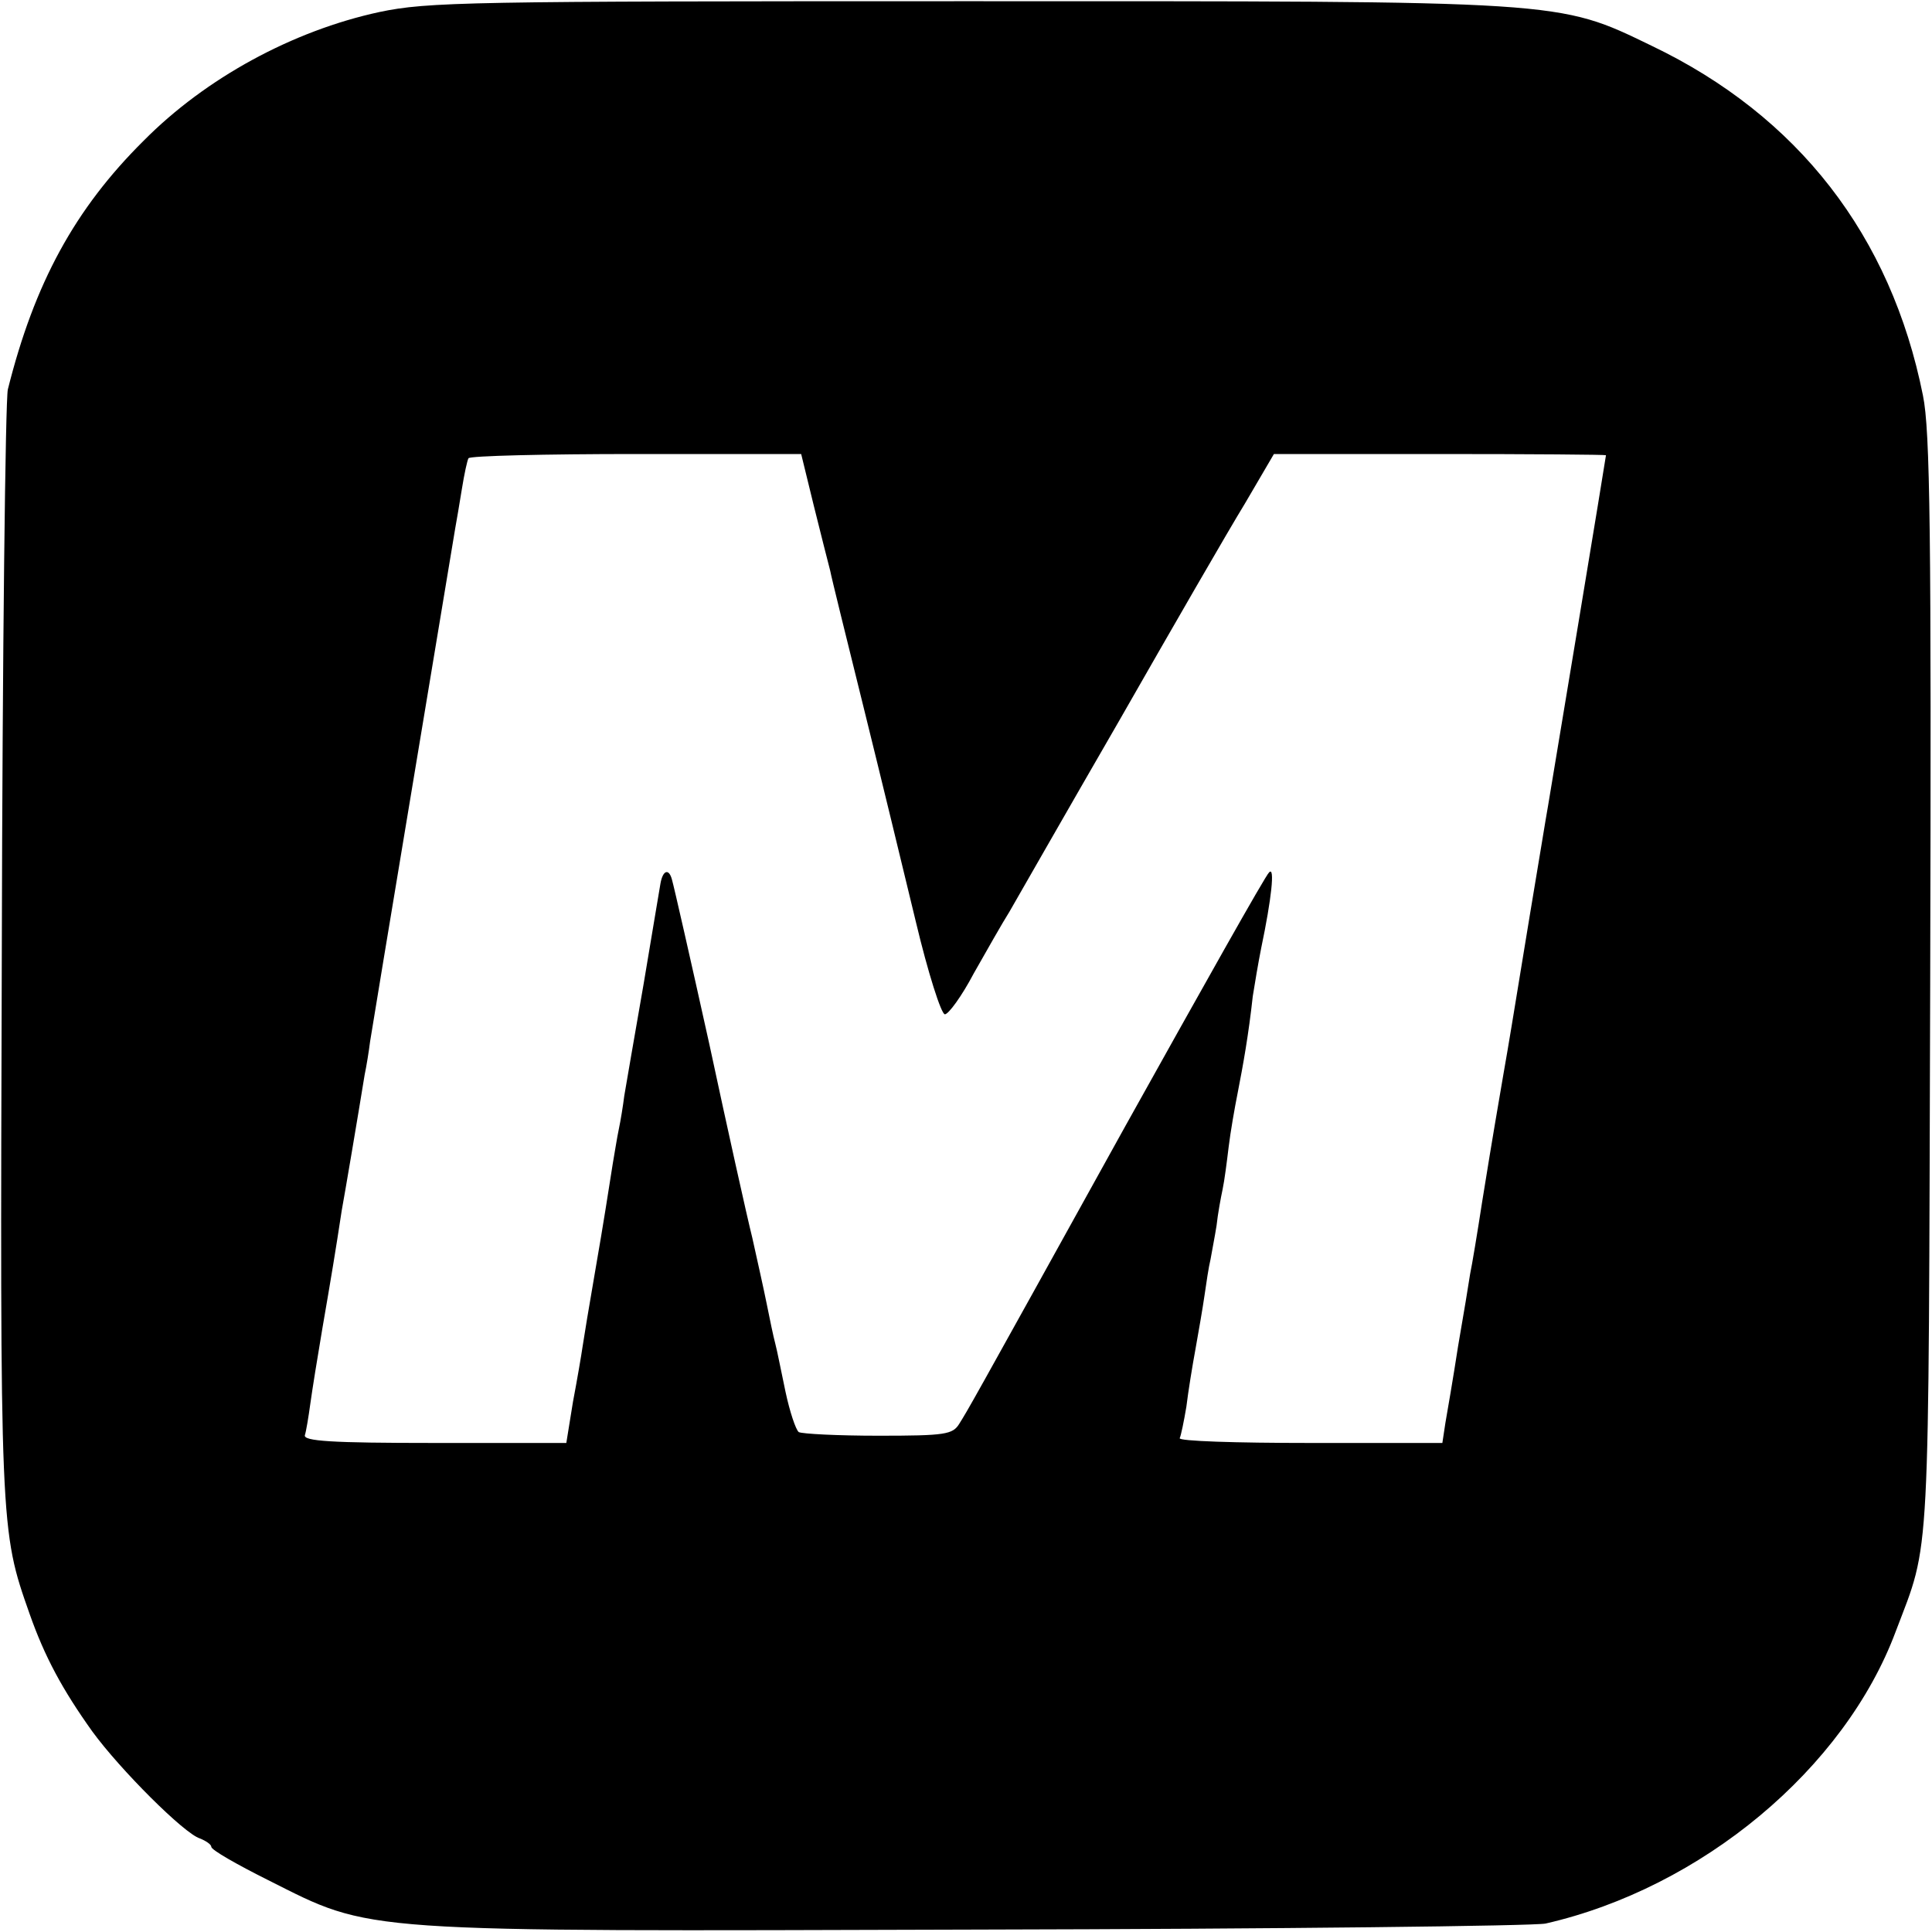
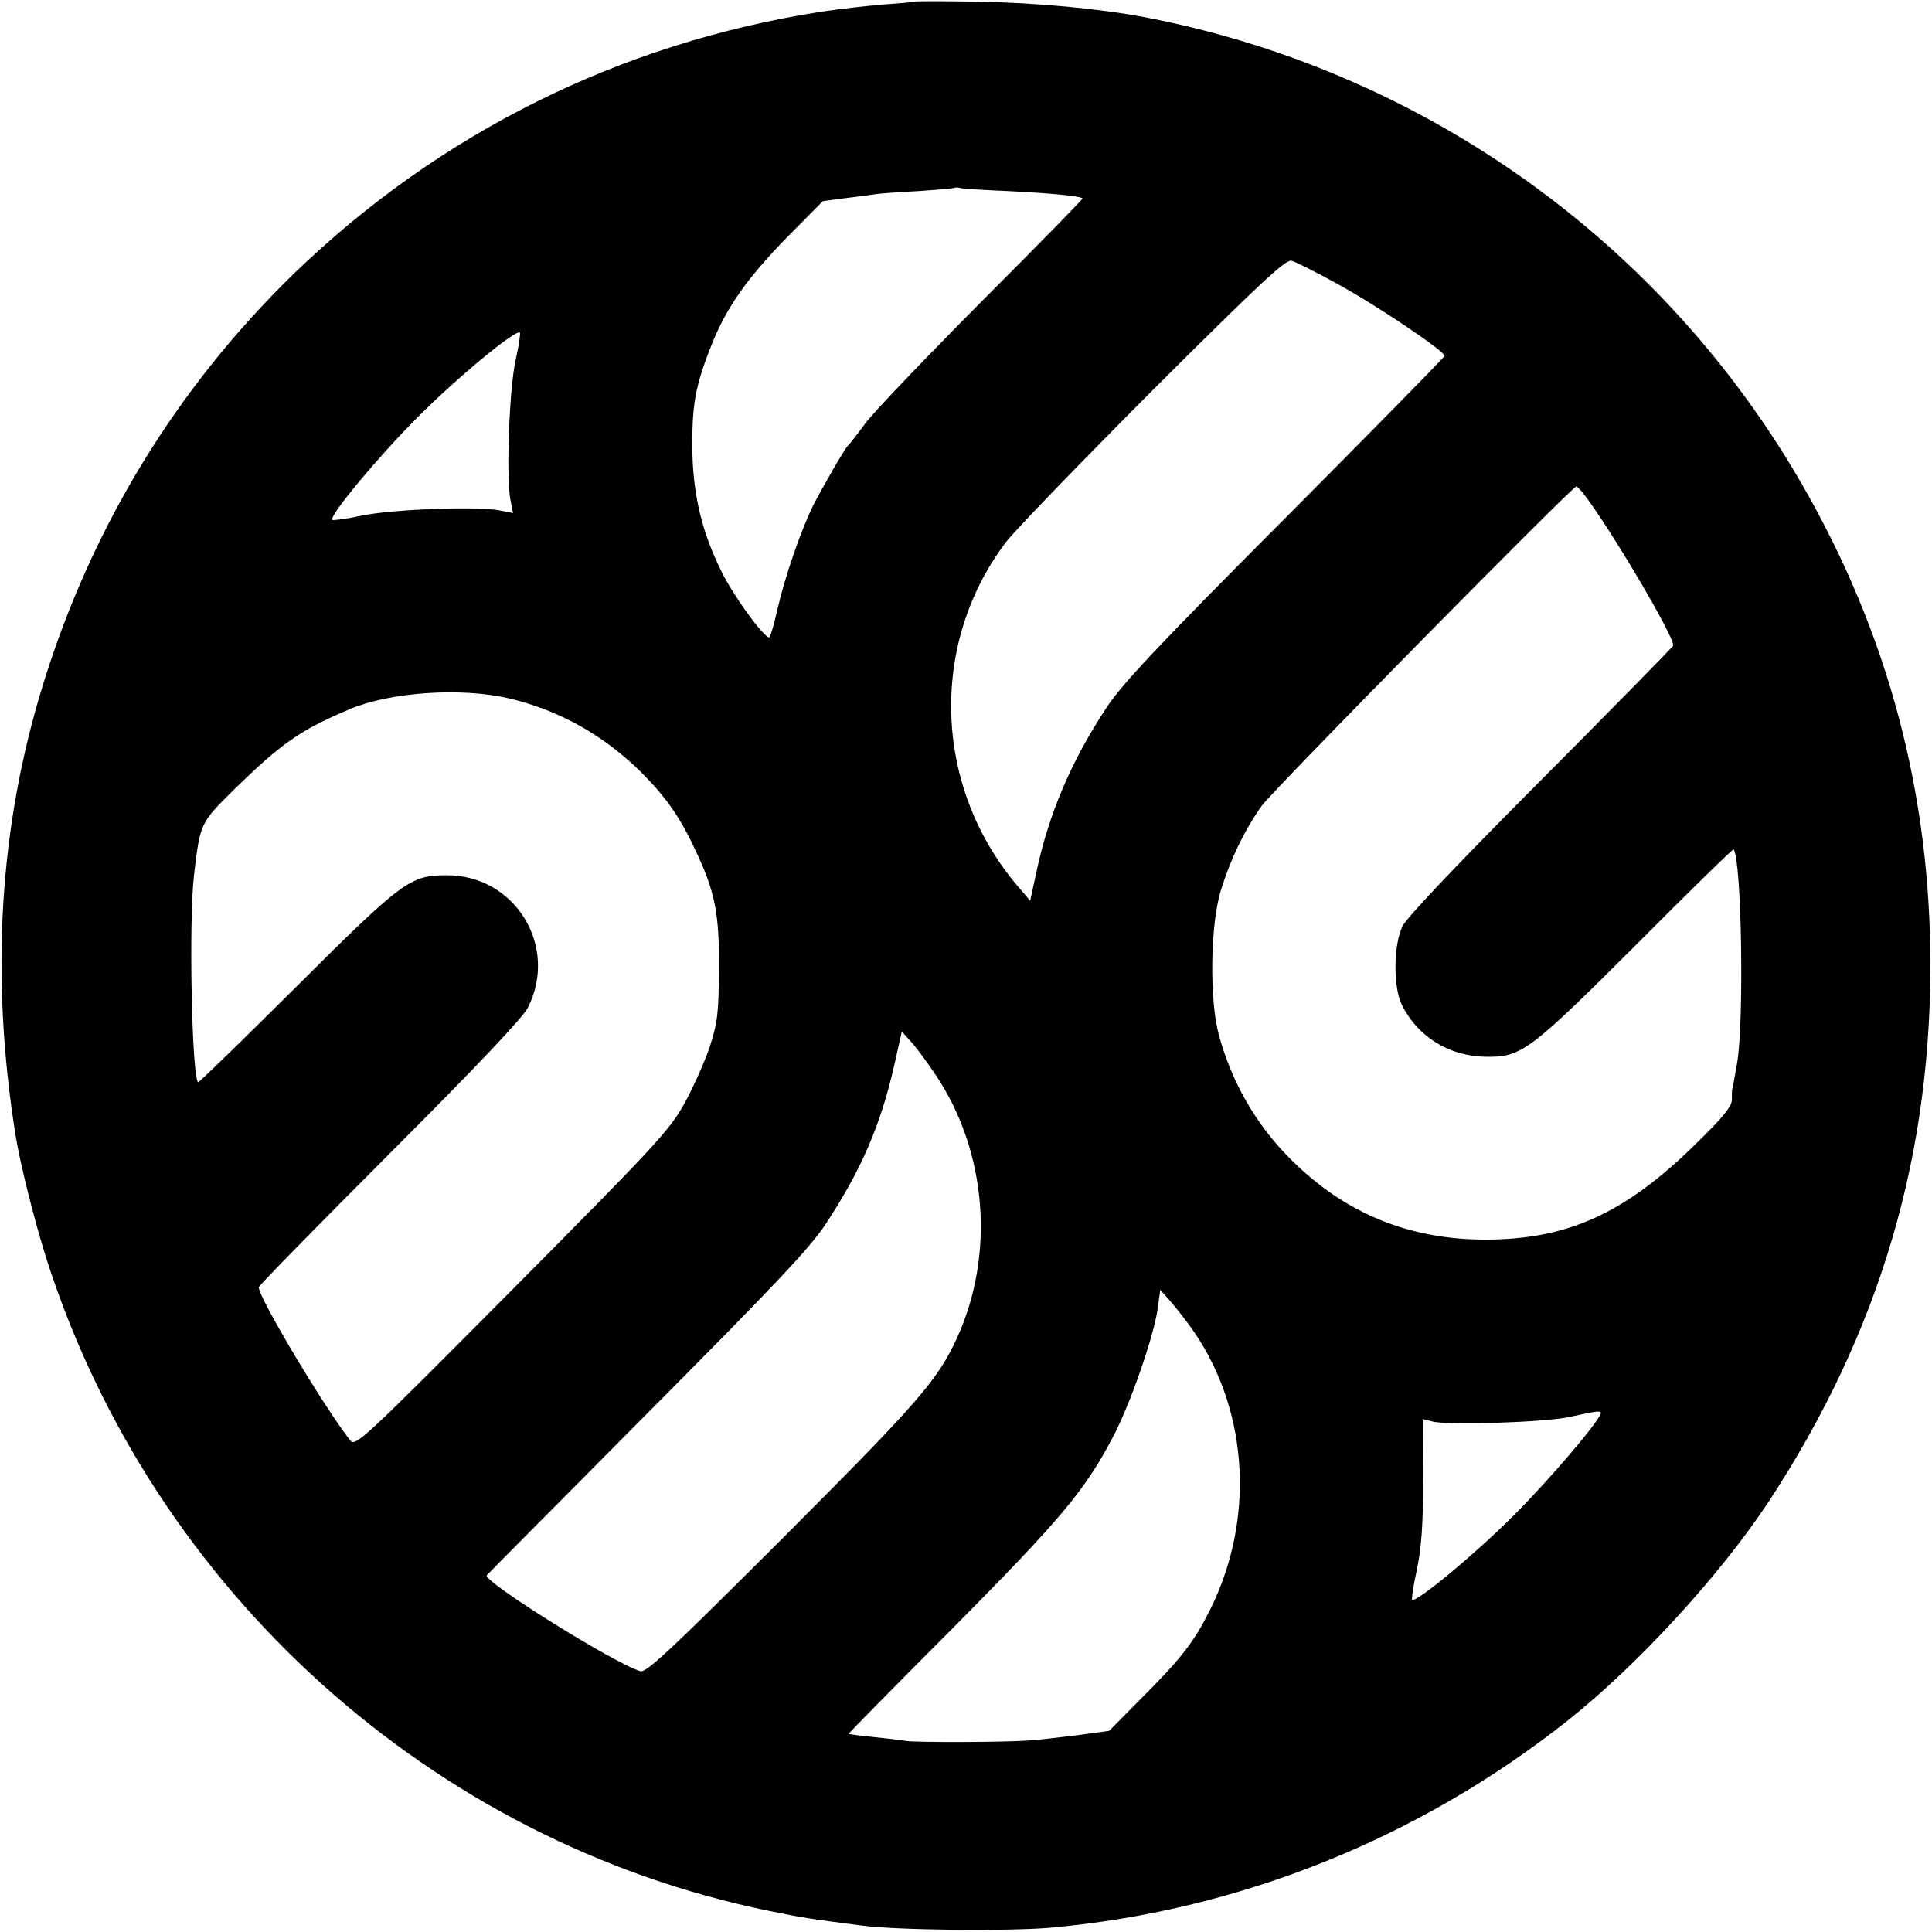
- <svg xmlns="http://www.w3.org/2000/svg" version="1.0" width="320pt" height="320pt" viewBox="0 0 320 320" preserveAspectRatio="xMidYMid meet">
-   <g transform="translate(0,320) scale(0.1,-0.1)" fill="#000000" stroke="none">
-     <path d="M628 3180 c-143 -31 -287 -109 -390 -213 -114 -113 -181 -236 -225 -412 -4 -16 -9 -435 -10 -930 -3 -959 -3 -959 46 -1098 25 -71 54 -125 104 -195 46 -63 152 -169 178 -177 10 -4 19 -10 19 -14 0 -5 42 -29 94 -55 175 -88 139 -85 1176 -82 498 1 921 6 940 10 258 59 495 256 580 484 58 153 54 91 57 1072 2 747 0 917 -12 975 -53 265 -207 463 -449 579 -157 76 -141 74 -1136 74 -827 0 -891 -1 -972 -18z m720 -818 c12 -48 24 -96 27 -107 2 -11 27 -112 55 -225 28 -113 67 -274 87 -357 20 -84 42 -153 48 -153 6 0 28 30 48 68 21 37 47 83 59 102 11 19 92 161 181 315 88 154 182 317 209 361 l48 82 275 0 c151 0 275 -1 275 -2 0 -3 -88 -534 -96 -581 -3 -16 -16 -97 -30 -180 -33 -201 -33 -202 -44 -265 -11 -65 -15 -86 -35 -210 -8 -52 -17 -106 -20 -120 -2 -14 -11 -68 -20 -120 -8 -52 -18 -110 -21 -127 l-5 -33 -220 0 c-121 0 -218 3 -215 8 2 4 7 28 11 52 3 25 10 68 15 95 5 28 12 68 15 89 3 21 7 48 10 60 2 12 7 37 10 56 2 19 7 46 10 60 3 14 7 45 10 70 3 25 10 65 15 90 9 46 18 96 25 160 3 19 9 55 14 80 17 81 23 136 13 125 -6 -5 -112 -194 -238 -420 -268 -484 -259 -467 -275 -493 -11 -18 -23 -20 -134 -20 -67 0 -126 3 -132 6 -5 4 -15 34 -22 67 -7 33 -14 69 -17 80 -3 11 -9 40 -14 65 -5 25 -16 74 -24 110 -9 36 -41 180 -71 320 -31 140 -59 263 -62 273 -5 19 -15 16 -19 -6 -1 -7 -14 -82 -28 -167 -15 -85 -29 -168 -32 -185 -2 -16 -6 -41 -9 -55 -3 -14 -7 -40 -10 -57 -9 -56 -13 -85 -30 -183 -9 -52 -18 -106 -20 -120 -2 -14 -9 -55 -16 -92 l-11 -68 -219 0 c-170 0 -217 3 -214 13 2 6 6 30 9 52 3 22 12 78 20 125 14 81 22 129 32 195 5 27 27 157 38 225 3 14 7 39 9 55 4 27 133 801 141 850 2 11 7 40 11 65 4 25 9 48 11 51 2 4 127 7 277 7 l274 0 21 -86z" />
+ <svg xmlns="http://www.w3.org/2000/svg" version="1.0" width="560pt" height="560pt" viewBox="0 0 560 560" preserveAspectRatio="xMidYMid meet">
+   <g transform="translate(0,560) scale(0.1,-0.1)" fill="#000000" stroke="none">
+     <path d="M2648 5595 c-2 -1 -41 -5 -88 -8 -47 -4 -128 -13 -180 -21 -583 -91 -1106 -351 -1529 -760 -338 -329 -584 -731 -725 -1186 -128 -412 -155 -846 -81 -1310 13 -82 55 -250 91 -363 308 -958 1117 -1687 2094 -1886 98 -20 111 -22 265 -42 104 -14 421 -17 545 -7 546 48 1068 256 1503 600 204 162 441 420 582 633 325 494 478 1014 470 1600 -7 501 -139 963 -397 1394 -411 684 -1093 1160 -1879 1311 -132 25 -314 42 -481 45 -103 2 -188 2 -190 0z m277 -549 c119 -6 206 -14 213 -21 2 -1 -129 -135 -291 -297 -162 -163 -314 -322 -338 -354 -24 -33 -46 -61 -50 -64 -9 -8 -75 -122 -102 -175 -37 -76 -83 -210 -104 -303 -10 -45 -21 -81 -24 -80 -22 9 -102 120 -137 190 -56 112 -82 219 -85 343 -2 140 7 193 55 314 43 109 103 194 219 313 l104 105 60 8 c33 4 71 9 85 11 14 3 72 7 130 10 58 4 107 8 108 10 2 1 9 1 15 -1 7 -2 71 -6 142 -9z m950 -268 c117 -64 316 -198 312 -210 -1 -4 -209 -216 -462 -470 -366 -367 -473 -481 -517 -548 -102 -154 -168 -308 -204 -478 l-18 -83 -28 33 c-250 285 -269 703 -45 1003 24 33 217 232 427 443 318 317 387 381 404 376 12 -3 71 -33 131 -66z m-2381 -224 c-18 -86 -27 -332 -15 -400 l8 -41 -41 8 c-67 12 -304 3 -395 -15 -46 -10 -85 -15 -88 -13 -10 11 133 183 247 297 113 114 286 257 297 246 2 -2 -3 -39 -13 -82z m3093 -381 c75 -96 263 -412 263 -444 0 -3 -172 -178 -383 -390 -244 -245 -390 -399 -402 -424 -26 -55 -27 -175 -2 -227 46 -93 137 -149 241 -151 106 -2 127 14 439 325 153 154 280 278 282 276 23 -29 31 -498 10 -620 -7 -40 -13 -74 -14 -75 -1 -2 -1 -15 -1 -30 0 -20 -24 -50 -107 -131 -205 -201 -372 -276 -613 -275 -219 1 -405 78 -560 234 -99 99 -170 222 -207 359 -28 102 -25 321 6 420 28 91 69 175 118 244 31 44 900 926 912 926 2 0 10 -8 18 -17z m-3113 -597 c146 -34 276 -107 385 -215 70 -70 112 -129 156 -224 58 -122 70 -183 69 -347 -1 -128 -4 -154 -27 -225 -15 -44 -48 -118 -74 -165 -44 -78 -83 -120 -500 -540 -435 -438 -453 -454 -468 -435 -76 97 -265 413 -265 444 0 4 170 178 379 387 253 253 386 394 401 423 90 178 -37 385 -236 384 -105 0 -127 -16 -437 -325 -154 -153 -281 -277 -283 -275 -18 18 -27 465 -12 597 18 154 18 154 114 249 142 139 195 175 339 236 117 49 321 63 459 31z m1241 -1096 c146 -221 169 -517 59 -758 -56 -122 -111 -186 -505 -580 -327 -327 -396 -391 -413 -386 -77 23 -460 263 -445 278 2 3 211 213 464 468 367 369 472 480 517 548 103 156 160 287 199 458 l23 102 29 -32 c16 -18 48 -62 72 -98z m727 -714 c175 -233 201 -559 66 -831 -47 -94 -81 -139 -203 -261 l-90 -91 -95 -13 c-52 -6 -115 -14 -140 -15 -65 -5 -331 -6 -355 -1 -11 2 -53 7 -92 11 -40 4 -73 8 -73 10 0 1 136 140 303 307 311 314 380 396 461 549 51 95 121 297 132 378 l7 52 21 -23 c11 -12 37 -44 58 -72z m1198 -262 c0 -18 -150 -195 -255 -299 -110 -110 -281 -252 -292 -242 -2 3 4 42 14 88 13 63 18 128 18 260 l-1 176 27 -7 c42 -12 327 -3 399 13 78 17 90 19 90 11z" />
  </g>
</svg>
